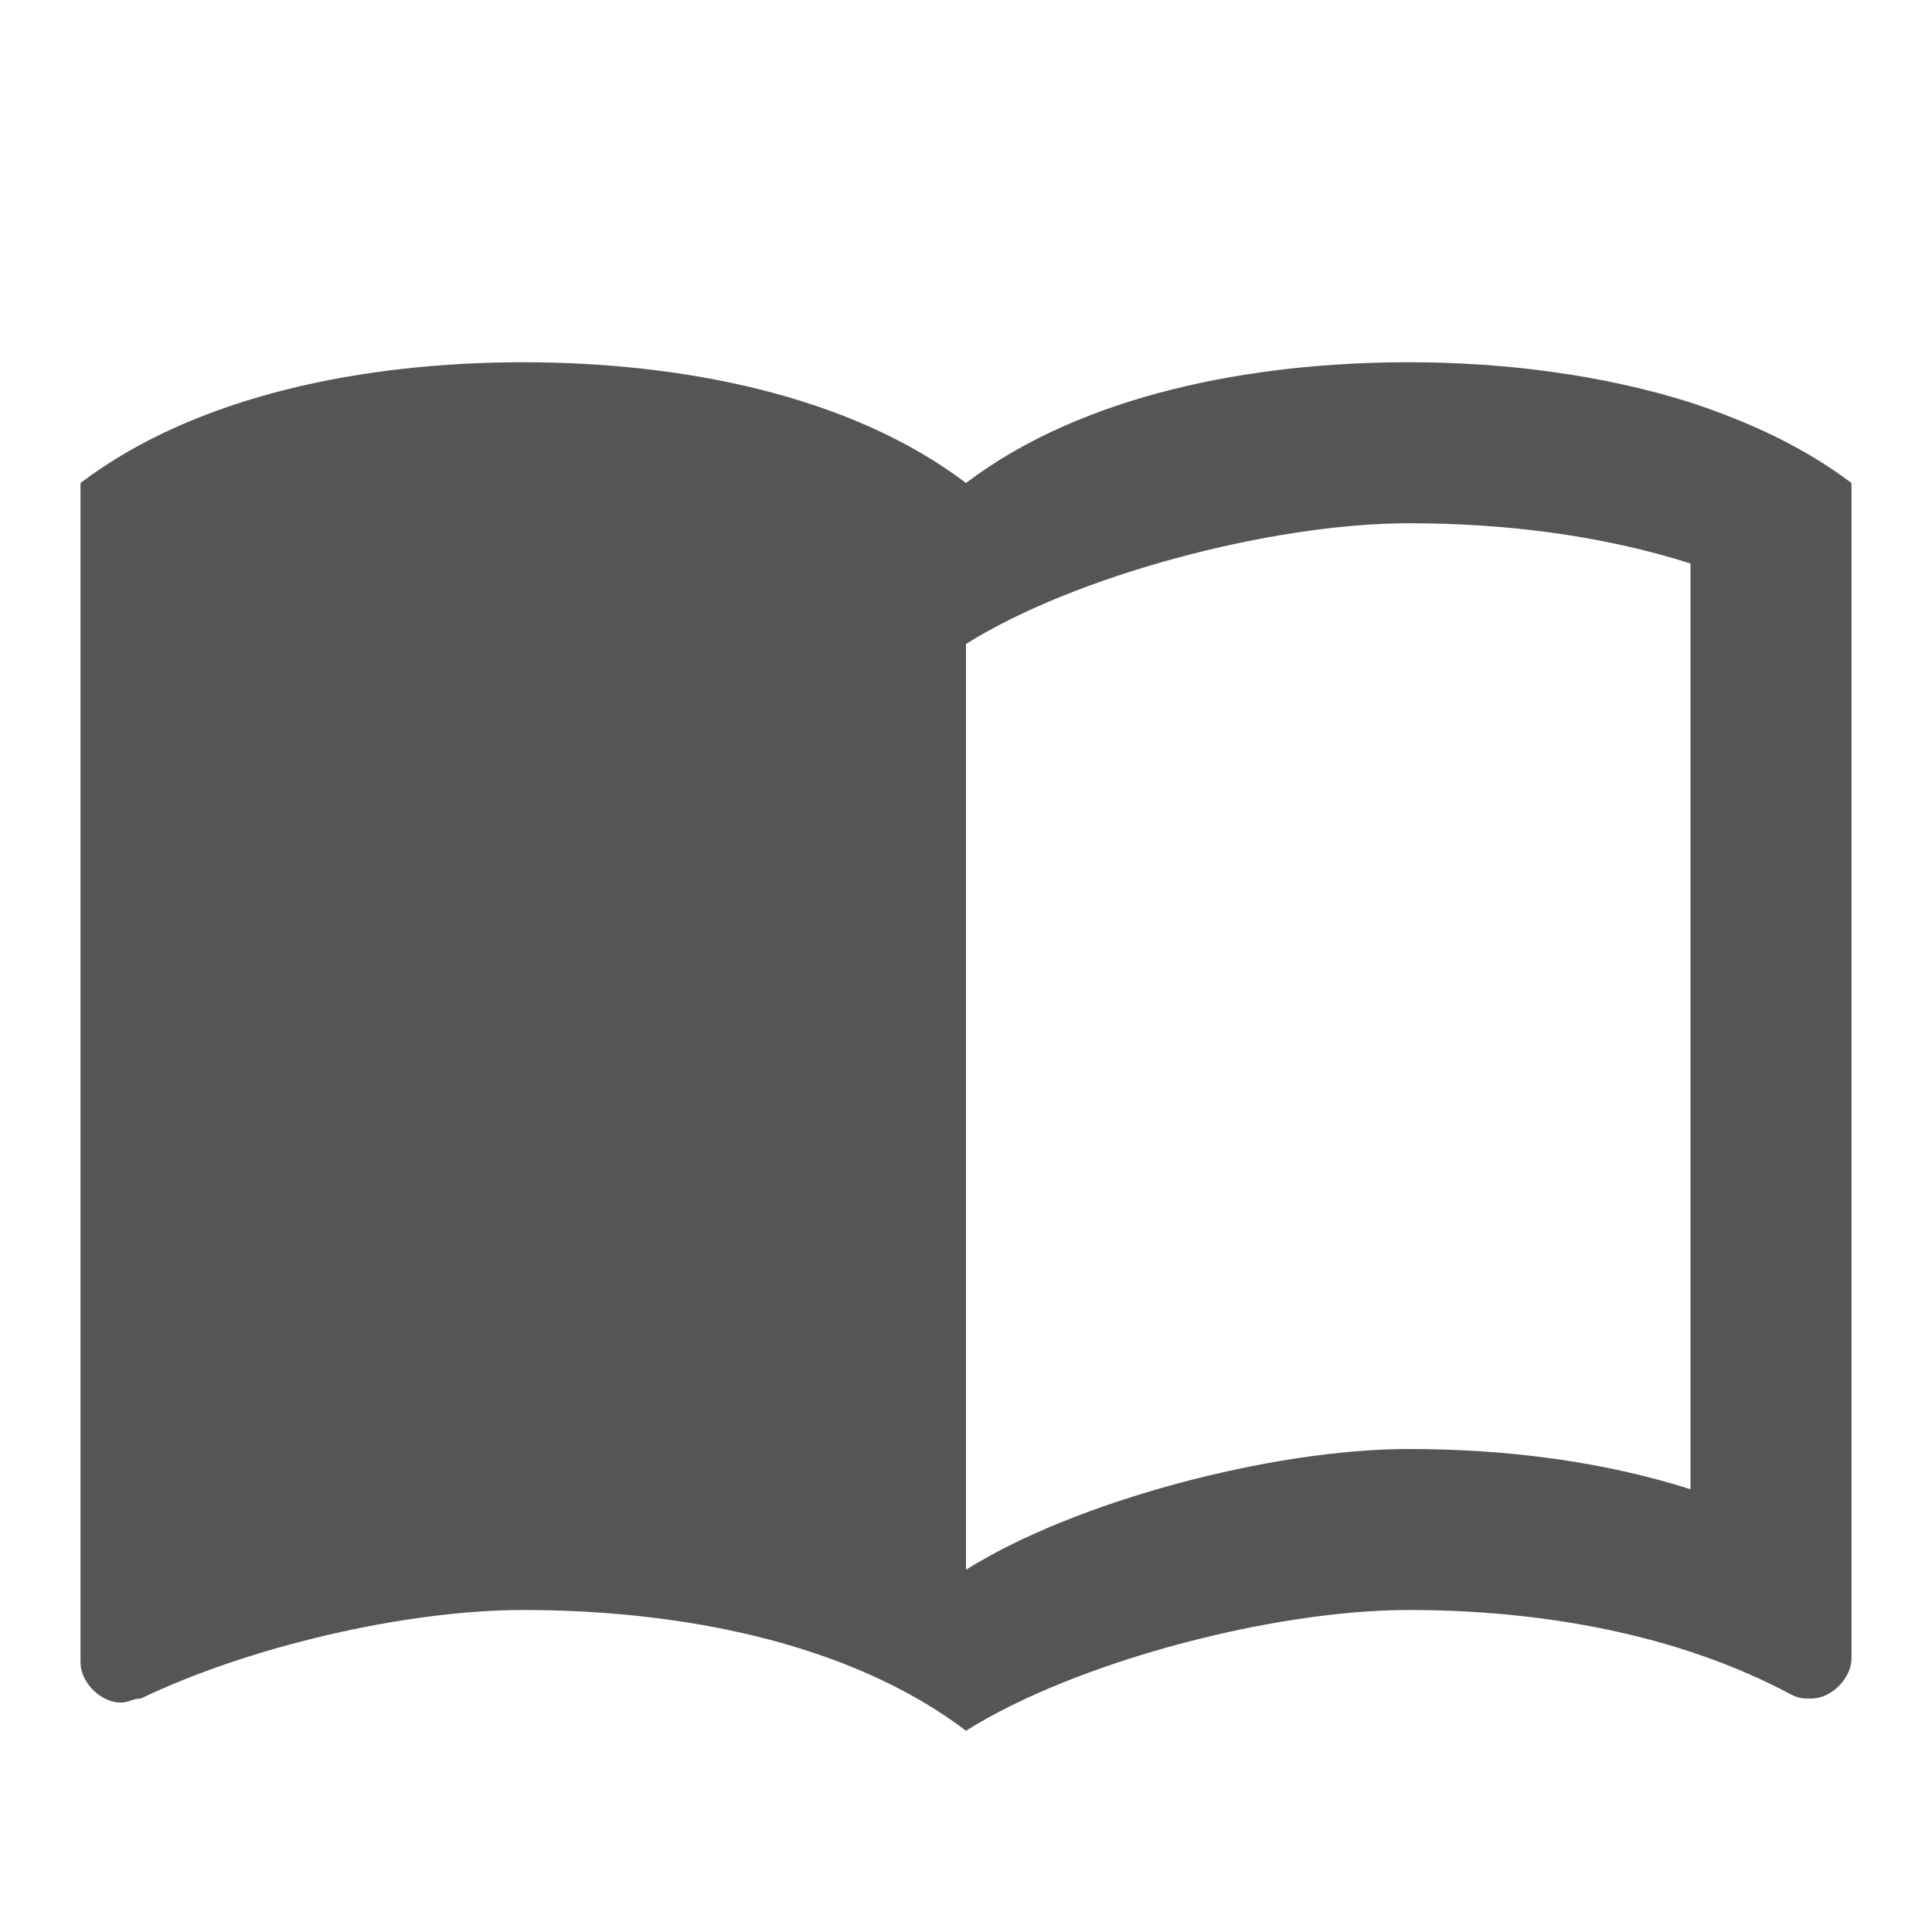
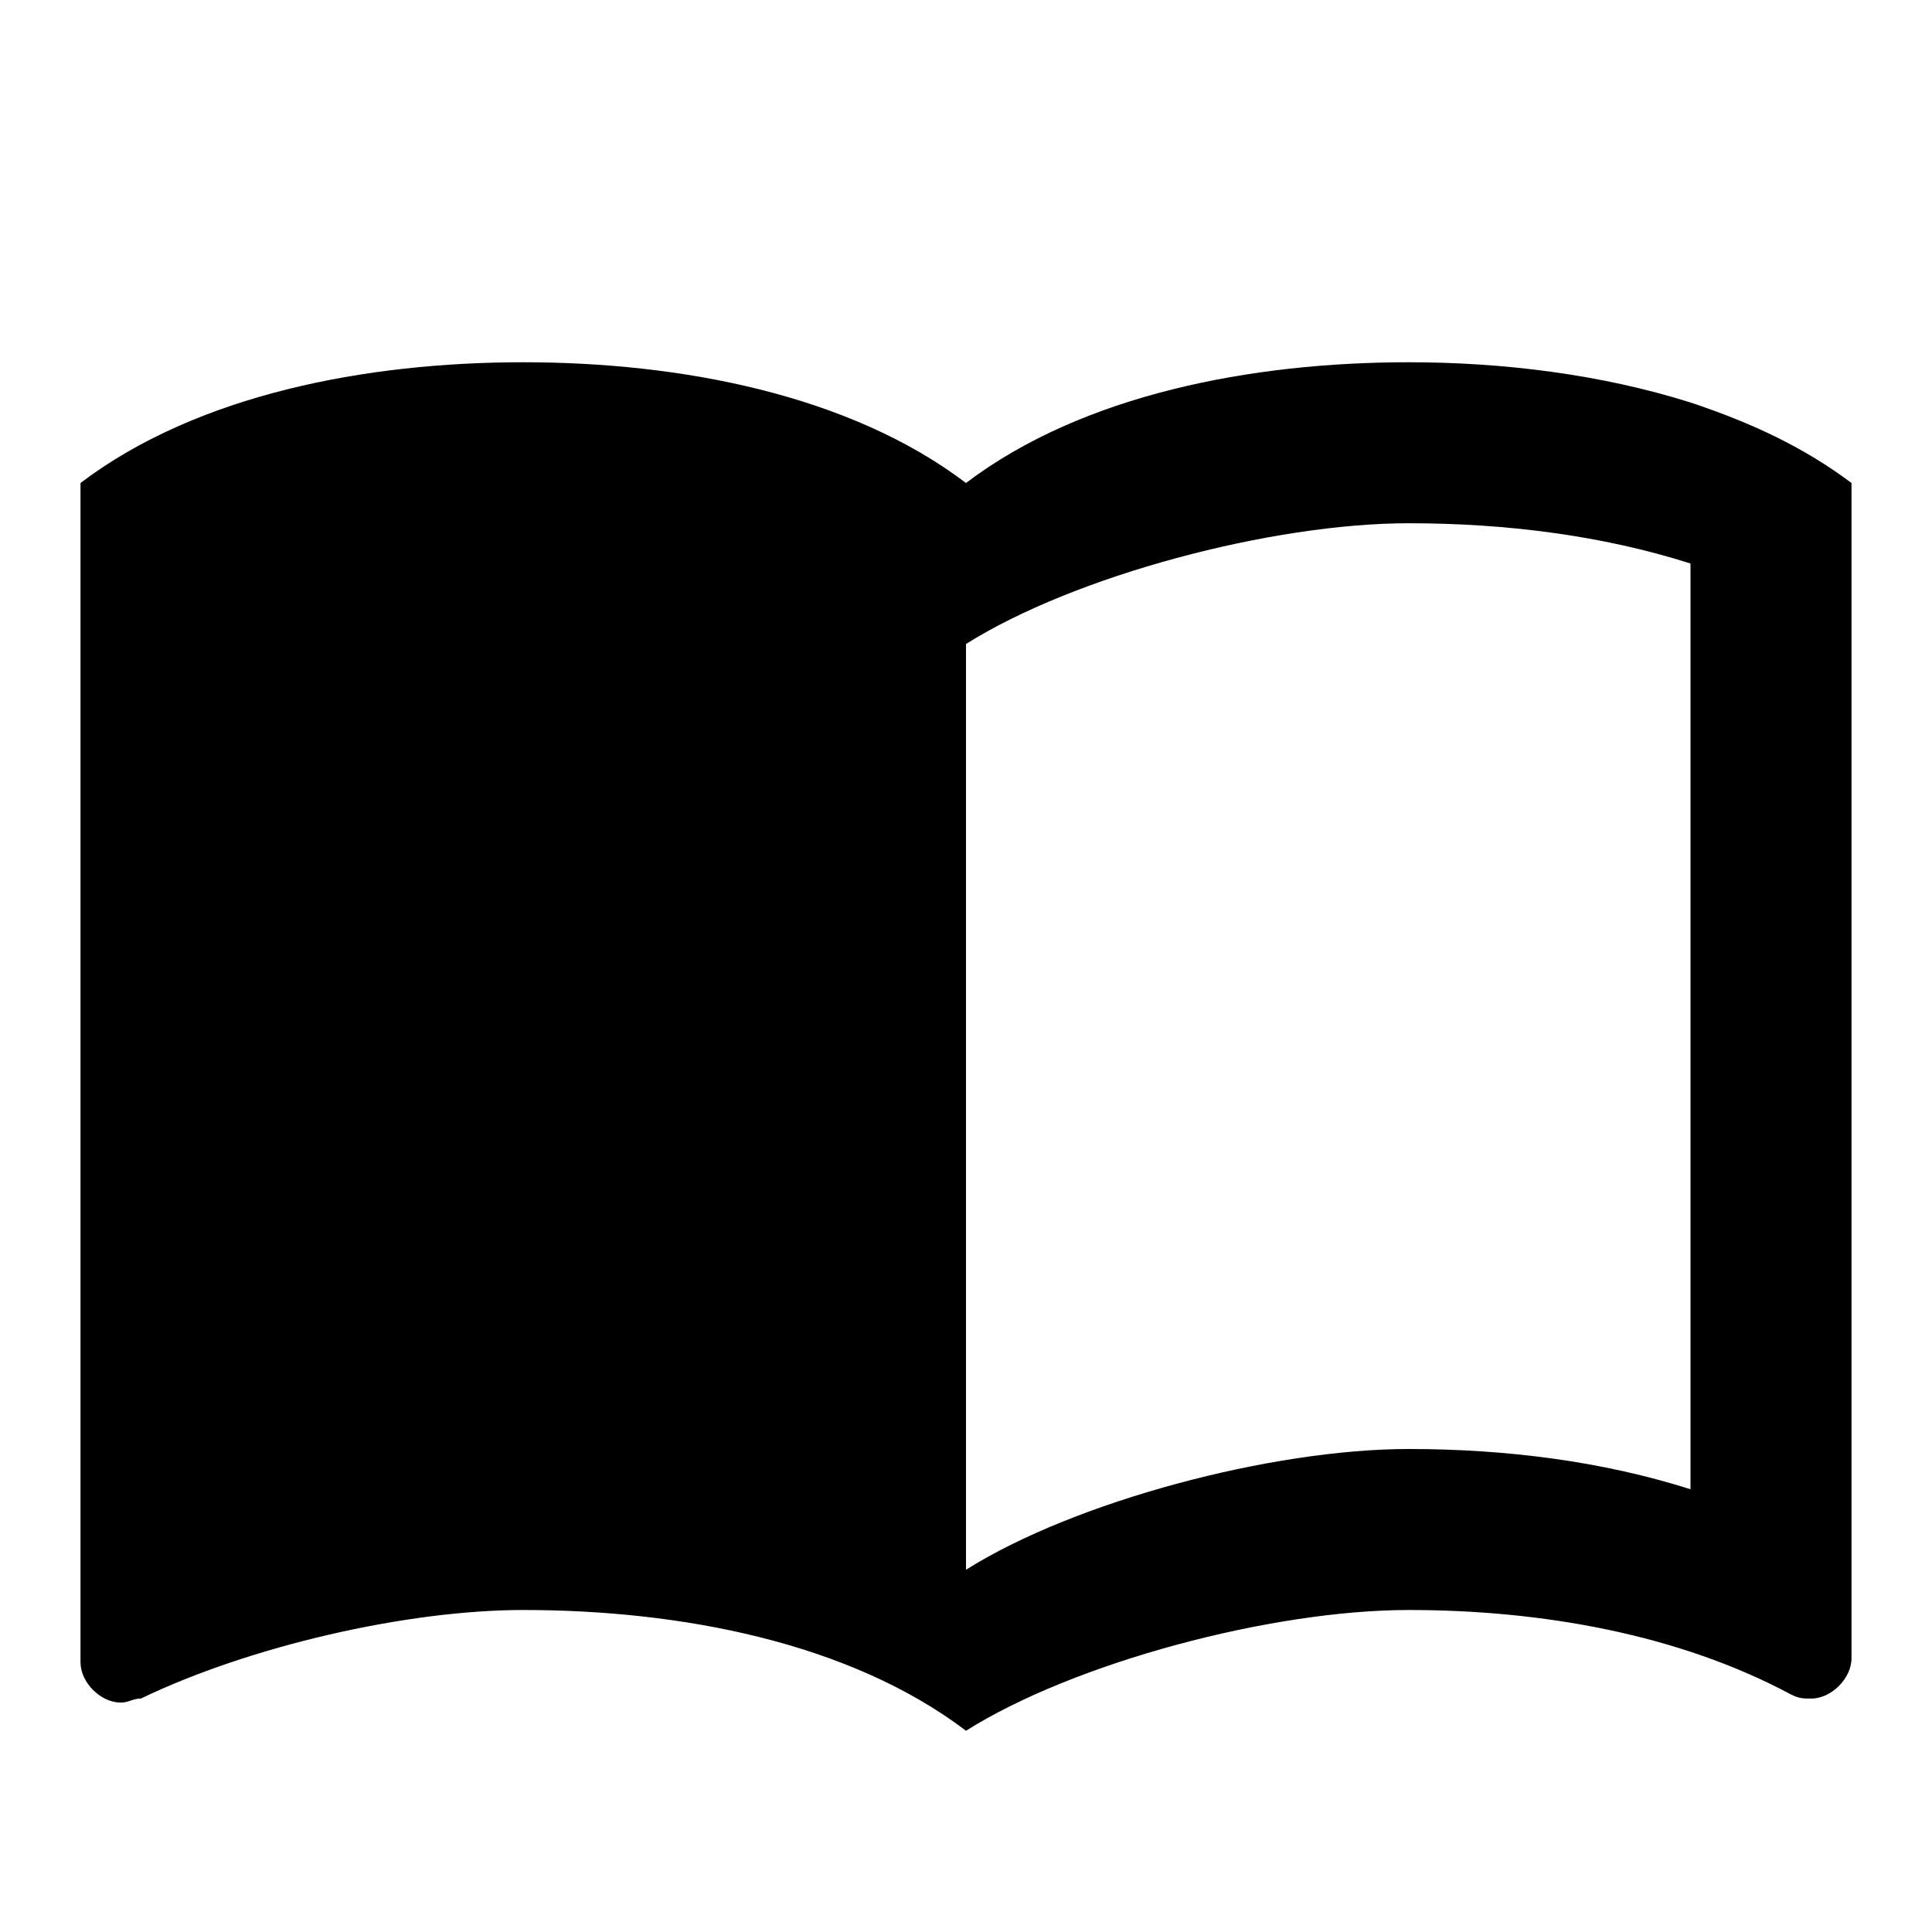
<svg xmlns="http://www.w3.org/2000/svg" version="1.1" width="24" height="24" viewBox="0 0 24 24">
-   <path fill="#555" d="M17.5 4.5c-1.95 0-4.050 0.4-5.5 1.5-1.45-1.1-3.55-1.5-5.5-1.5s-4.050 0.4-5.5 1.5v14.65c0 0.25 0.25 0.5 0.5 0.5 0.1 0 0.15-0.050 0.25-0.050 1.35-0.65 3.3-1.1 4.75-1.1 1.95 0 4.050 0.4 5.5 1.5 1.35-0.85 3.8-1.5 5.5-1.5 1.65 0 3.35 0.3 4.75 1.050 0.1 0.050 0.15 0.050 0.25 0.050 0.25 0 0.5-0.25 0.5-0.5v-14.6c-0.6-0.45-1.25-0.75-2-1-1.11-0.35-2.33-0.5-3.5-0.5zM21 18.5c-1.1-0.35-2.3-0.5-3.5-0.5-1.7 0-4.15 0.65-5.5 1.5v-11.5c1.35-0.85 3.8-1.5 5.5-1.5 1.2 0 2.4 0.15 3.5 0.5v11.5z" />
+   <path d="M17.5 4.5c-1.95 0-4.050 0.4-5.5 1.5-1.45-1.1-3.55-1.5-5.5-1.5s-4.050 0.4-5.5 1.5v14.65c0 0.25 0.25 0.5 0.5 0.5 0.1 0 0.15-0.050 0.25-0.050 1.35-0.65 3.3-1.1 4.75-1.1 1.95 0 4.050 0.4 5.5 1.5 1.35-0.85 3.8-1.5 5.5-1.5 1.65 0 3.35 0.3 4.75 1.050 0.1 0.050 0.15 0.050 0.25 0.050 0.25 0 0.5-0.25 0.5-0.5v-14.6c-0.6-0.45-1.25-0.75-2-1-1.11-0.35-2.33-0.5-3.5-0.5zM21 18.5c-1.1-0.35-2.3-0.5-3.5-0.5-1.7 0-4.15 0.65-5.5 1.5v-11.5c1.35-0.85 3.8-1.5 5.5-1.5 1.2 0 2.4 0.15 3.5 0.5v11.5z" />
</svg>
